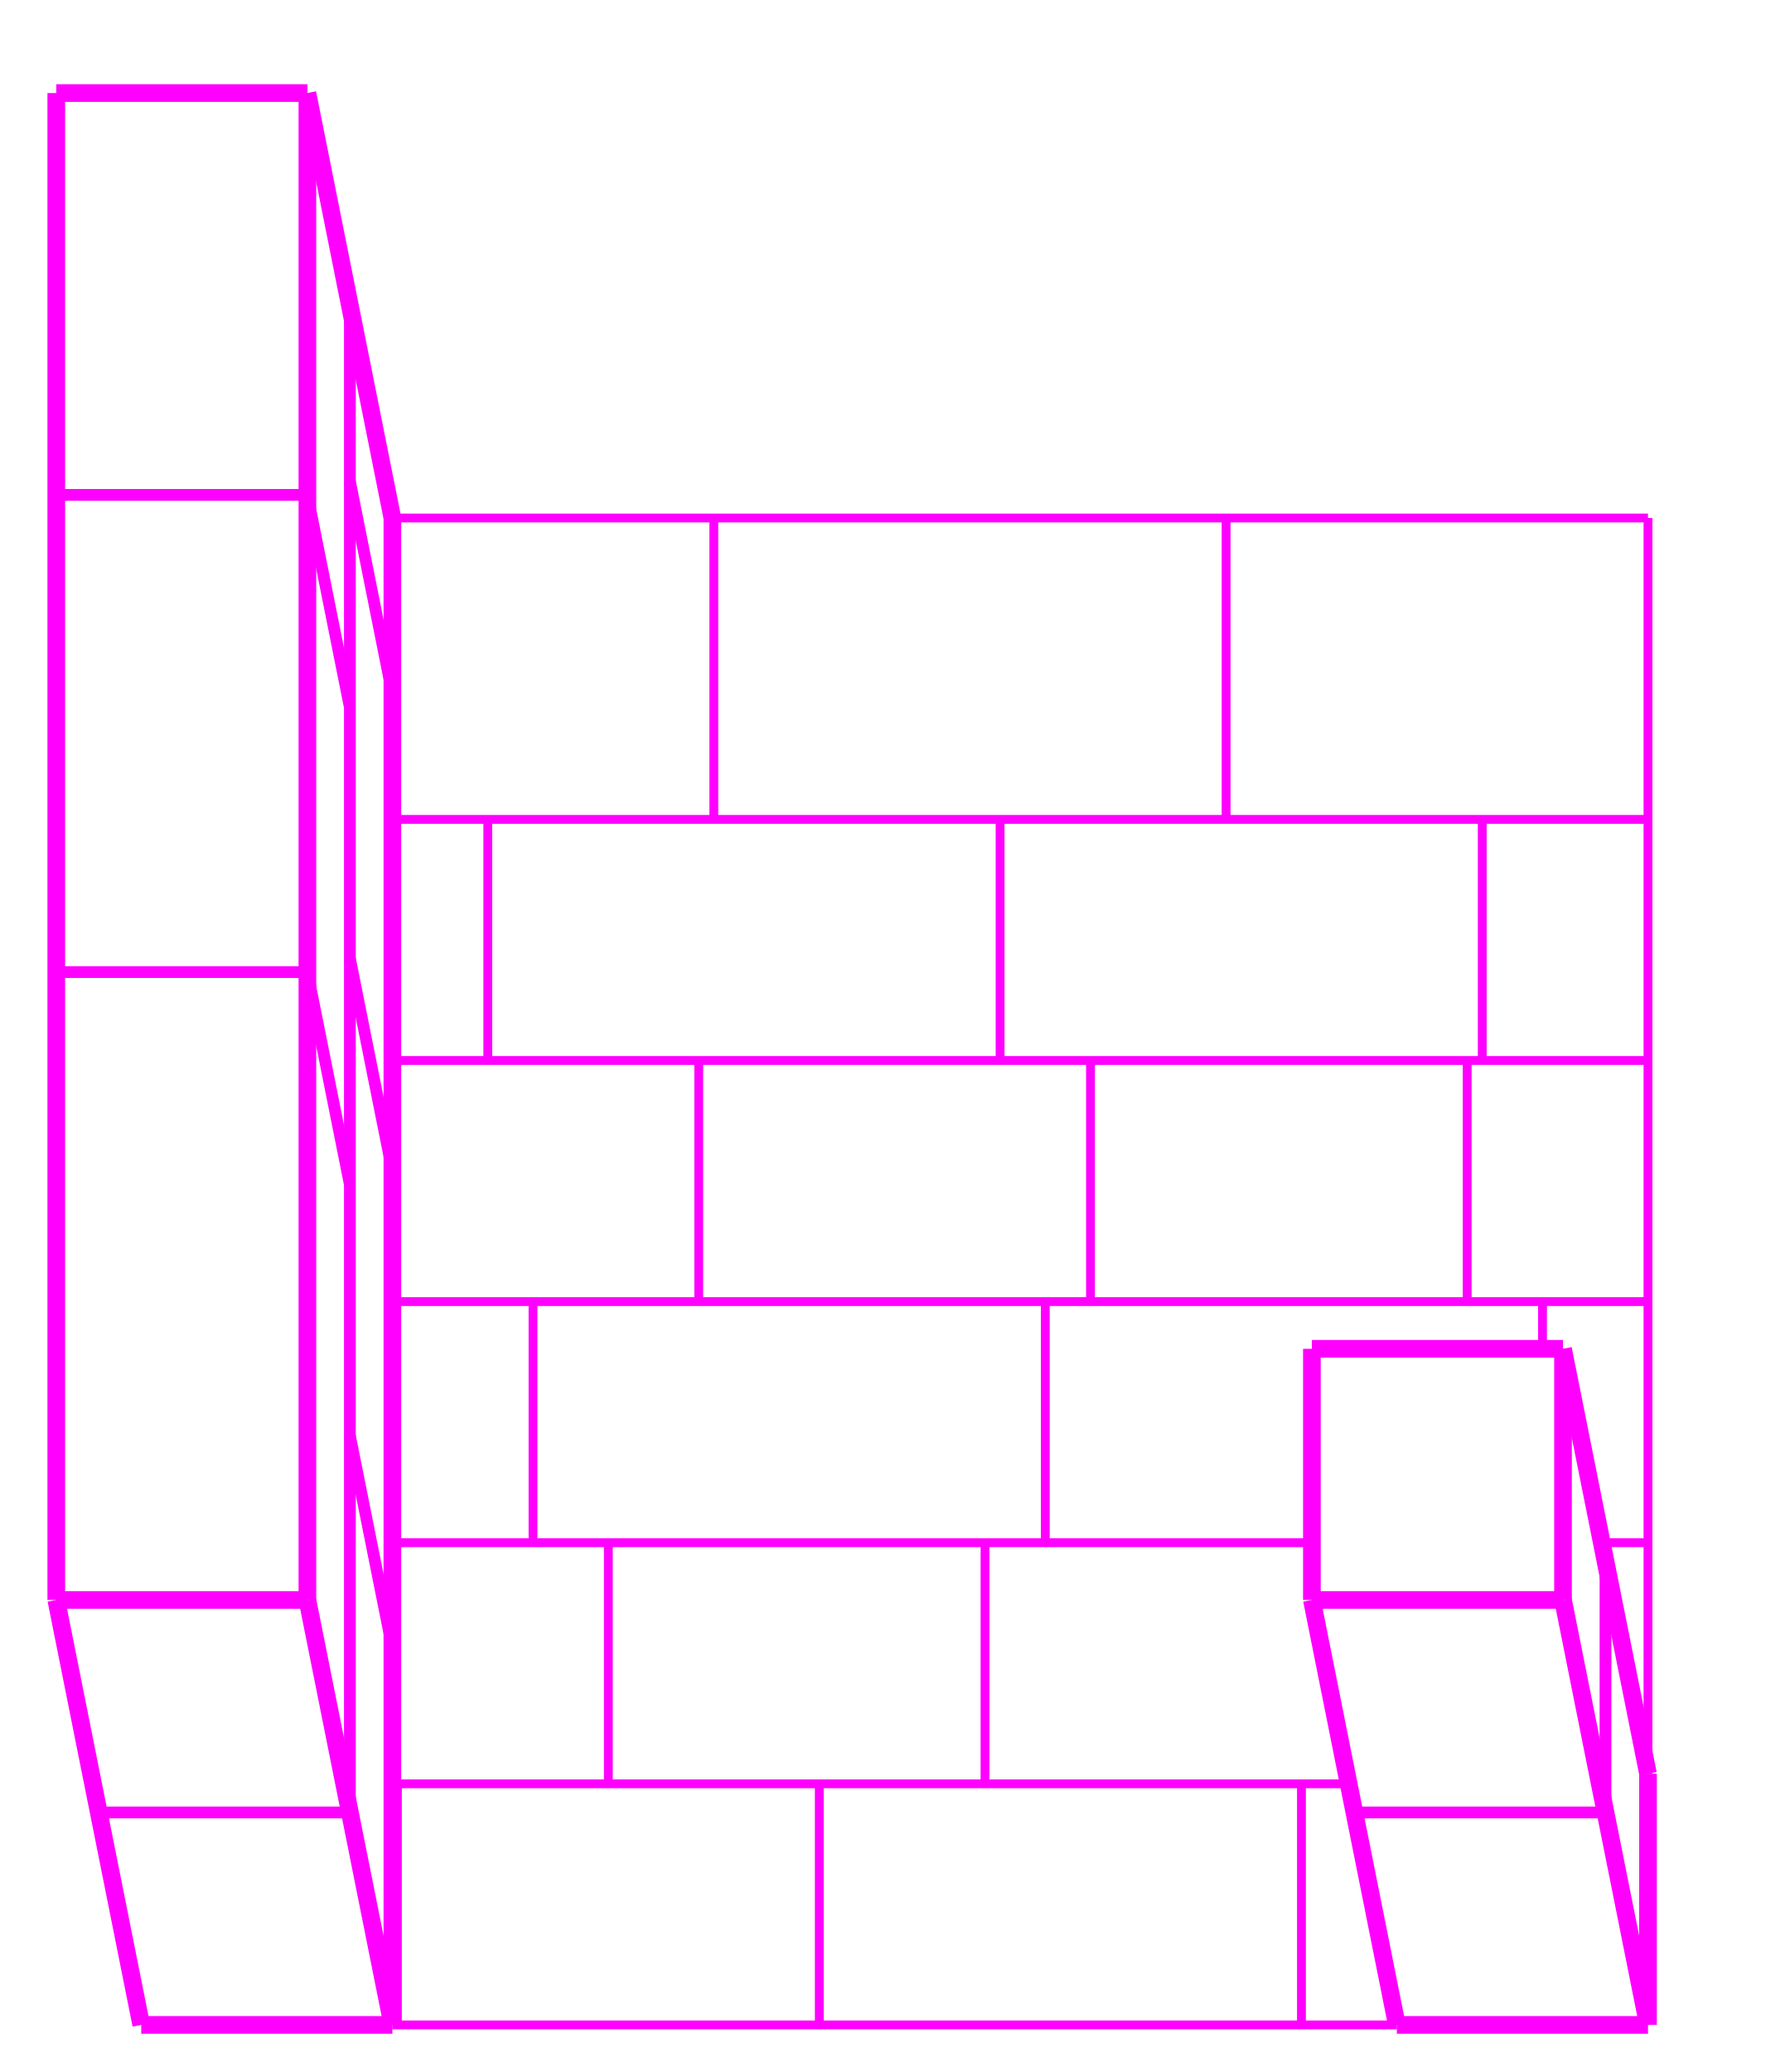
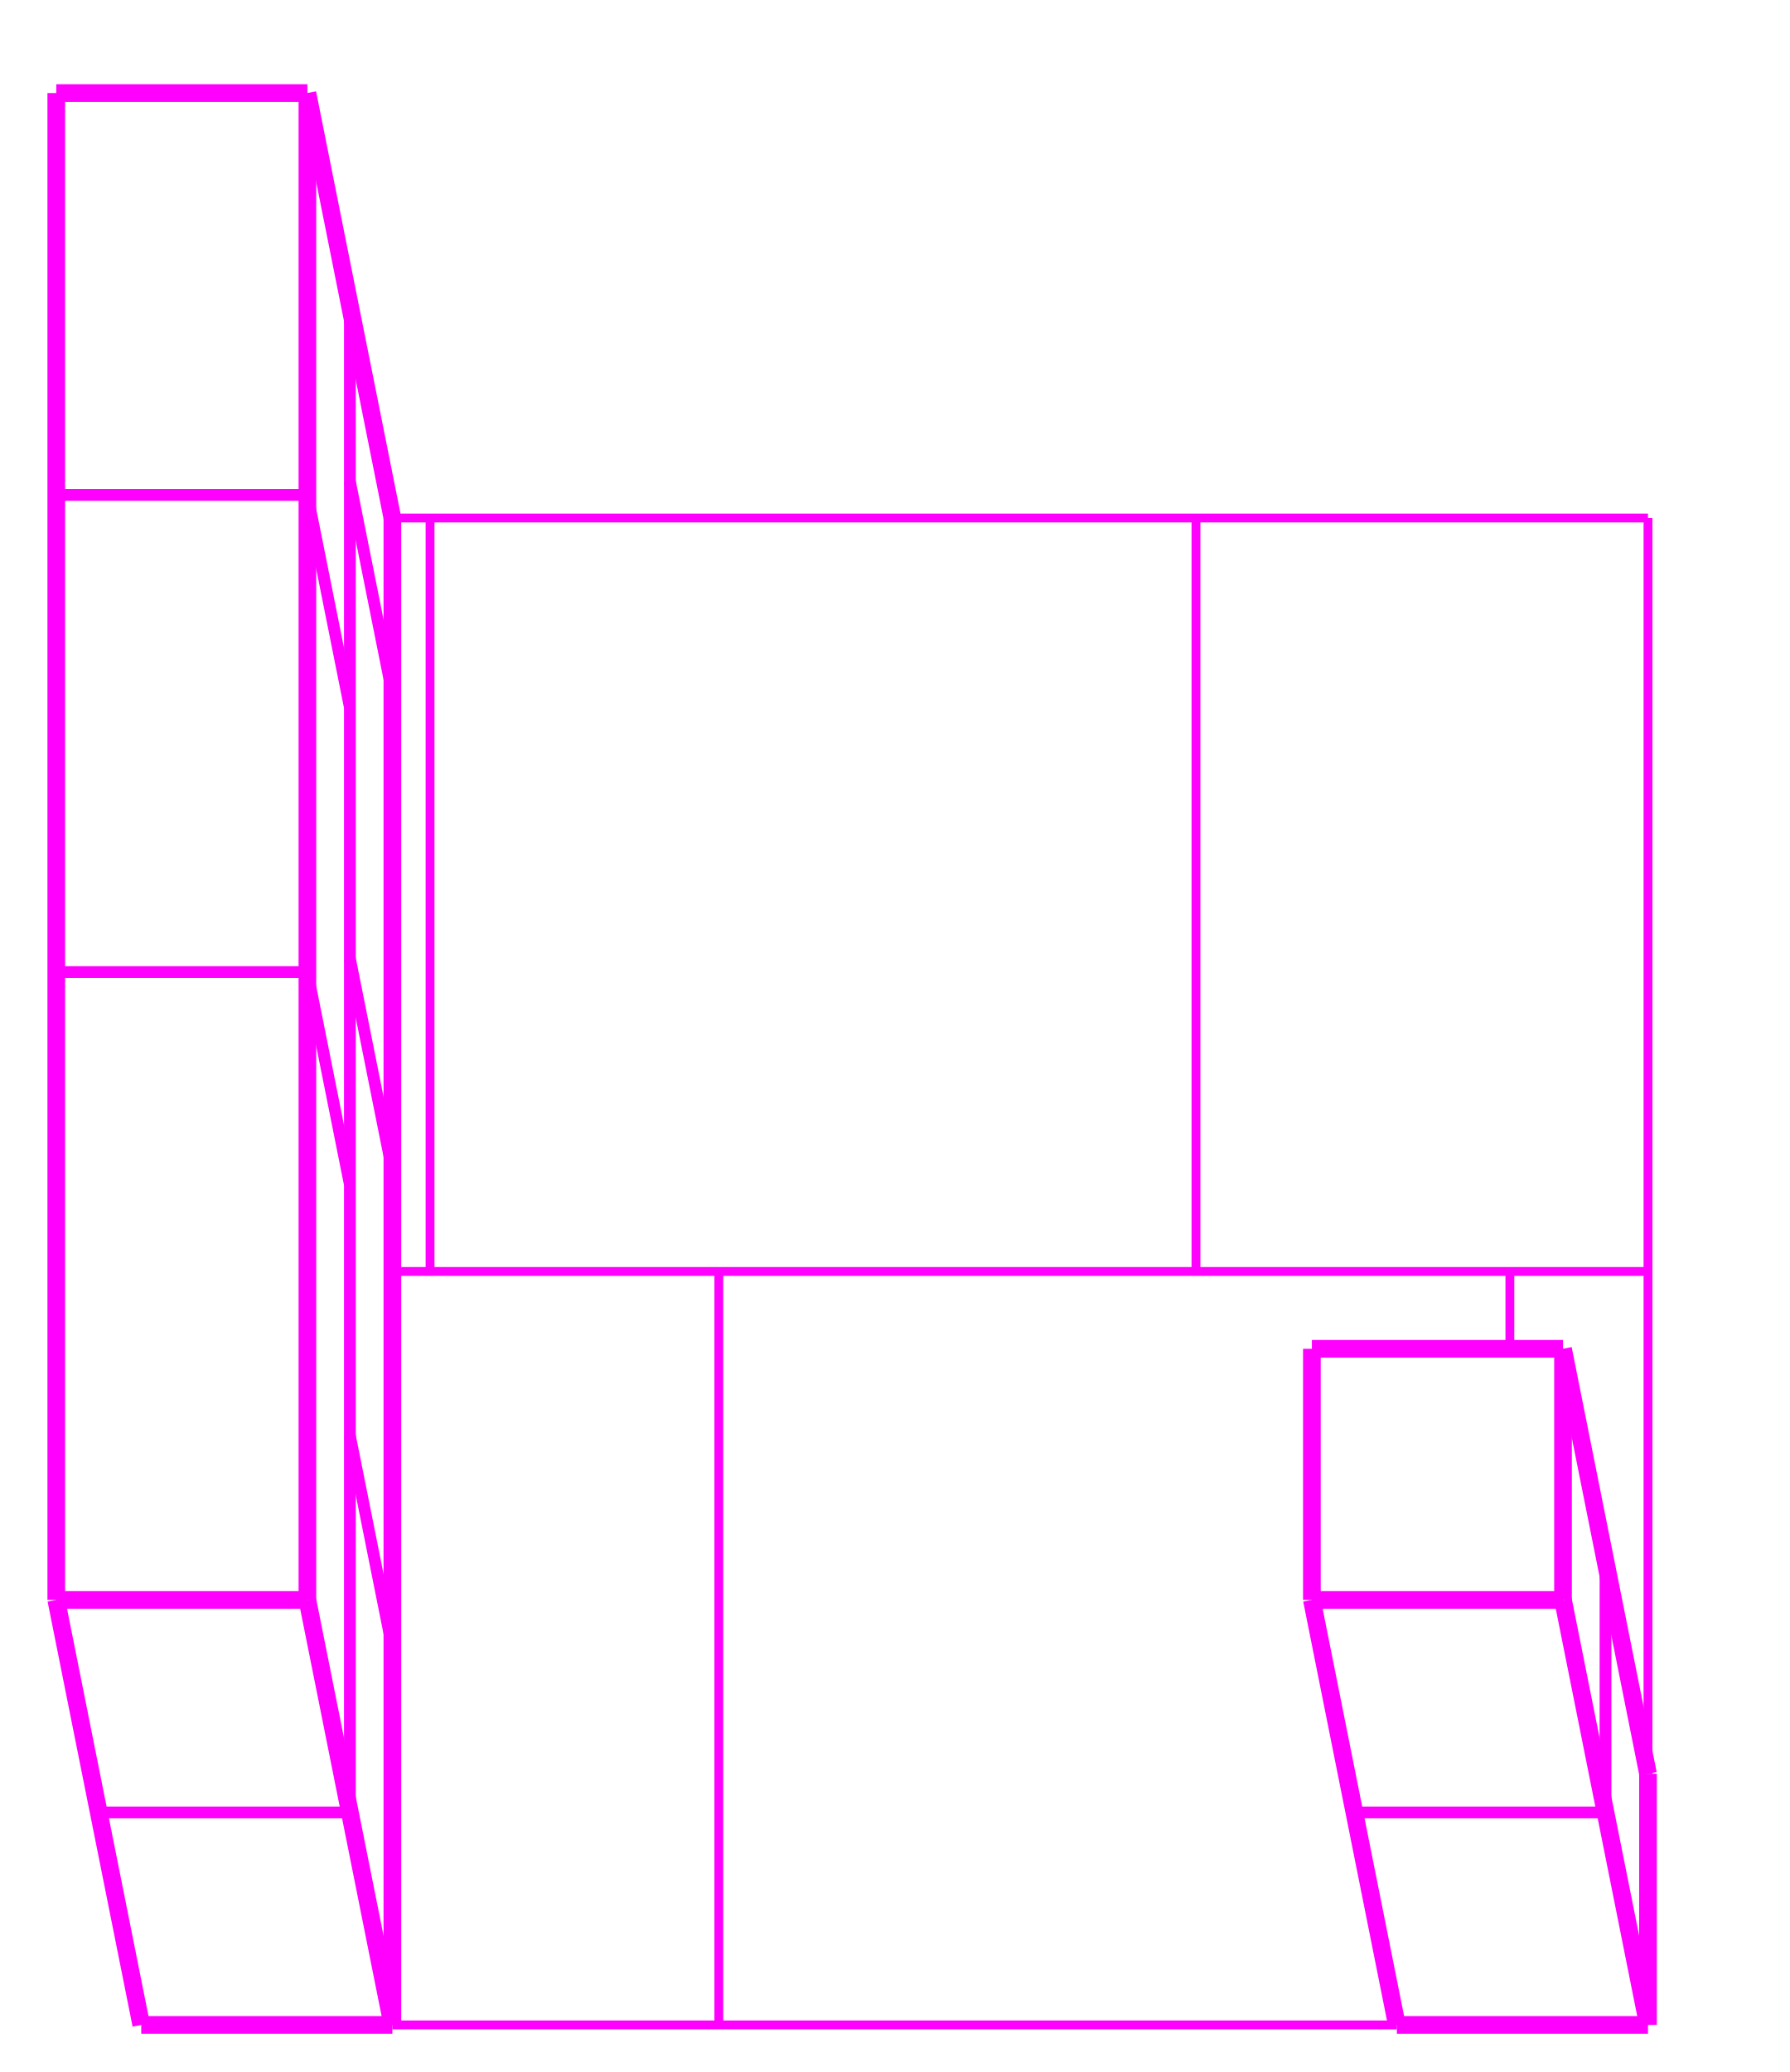
<svg xmlns="http://www.w3.org/2000/svg" width="304" height="352" viewBox="0 0 304 352">
  <g fill="none">
    <line x1="66.667" y1="88" x2="280" y2="88" stroke="#ff00ff" stroke-width="1.5" />
-     <line x1="121.28" y1="88" x2="121.28" y2="139.2" stroke="#ff00ff" stroke-width="1.5" />
-     <line x1="208.32" y1="88" x2="208.32" y2="139.2" stroke="#ff00ff" stroke-width="1.5" />
-     <line x1="66.667" y1="139.2" x2="280" y2="139.2" stroke="#ff00ff" stroke-width="1.5" />
-     <line x1="82.88" y1="139.2" x2="82.88" y2="180.16" stroke="#ff00ff" stroke-width="1.5" />
-     <line x1="169.92" y1="139.2" x2="169.92" y2="180.16" stroke="#ff00ff" stroke-width="1.5" />
-     <line x1="251.84" y1="139.2" x2="251.84" y2="180.16" stroke="#ff00ff" stroke-width="1.5" />
-     <line x1="66.667" y1="180.16" x2="280" y2="180.16" stroke="#ff00ff" stroke-width="1.5" />
-     <line x1="118.72" y1="180.16" x2="118.72" y2="221.12" stroke="#ff00ff" stroke-width="1.5" />
-     <line x1="185.28" y1="180.16" x2="185.28" y2="221.12" stroke="#ff00ff" stroke-width="1.5" />
-     <line x1="249.28" y1="180.16" x2="249.28" y2="221.12" stroke="#ff00ff" stroke-width="1.5" />
-     <line x1="66.667" y1="221.12" x2="280" y2="221.12" stroke="#ff00ff" stroke-width="1.5" />
-     <line x1="90.56" y1="221.12" x2="90.56" y2="262.08" stroke="#ff00ff" stroke-width="1.5" />
-     <line x1="177.6" y1="221.12" x2="177.6" y2="262.08" stroke="#ff00ff" stroke-width="1.5" />
-     <line x1="262.08" y1="221.12" x2="262.08" y2="229.141" stroke="#ff00ff" stroke-width="1.5" />
-     <line x1="66.667" y1="262.08" x2="222.895" y2="262.08" stroke="#ff00ff" stroke-width="1.5" />
-     <line x1="272.149" y1="262.08" x2="280" y2="262.08" stroke="#ff00ff" stroke-width="1.5" />
-     <line x1="103.36" y1="262.08" x2="103.36" y2="303.04" stroke="#ff00ff" stroke-width="1.5" />
-     <line x1="167.36" y1="262.08" x2="167.36" y2="303.04" stroke="#ff00ff" stroke-width="1.5" />
-     <line x1="66.667" y1="303.04" x2="229.141" y2="303.04" stroke="#ff00ff" stroke-width="1.5" />
-     <line x1="67.52" y1="303.04" x2="67.52" y2="344" stroke="#ff00ff" stroke-width="1.5" />
-     <line x1="139.2" y1="303.04" x2="139.2" y2="344" stroke="#ff00ff" stroke-width="1.5" />
-     <line x1="221.12" y1="303.04" x2="221.12" y2="344" stroke="#ff00ff" stroke-width="1.5" />
+     <line x1="73.067" y1="88" x2="73.067" y2="216" stroke="#ff00ff" stroke-width="1.5" />
+     <line x1="203.2" y1="88" x2="203.2" y2="216" stroke="#ff00ff" stroke-width="1.5" />
+     <line x1="66.667" y1="216" x2="280" y2="216" stroke="#ff00ff" stroke-width="1.5" />
+     <line x1="122.133" y1="216" x2="122.133" y2="344" stroke="#ff00ff" stroke-width="1.5" />
+     <line x1="256.533" y1="216" x2="256.533" y2="229.141" stroke="#ff00ff" stroke-width="1.5" />
    <line x1="280" y1="88" x2="280" y2="301.333" stroke="#ff00ff" stroke-width="1.5" />
    <line x1="66.667" y1="344" x2="237.333" y2="344" stroke="#ff00ff" stroke-width="1.5" />
    <line x1="9.562" y1="15.808" x2="52.228" y2="15.808" stroke="#ff00ff" stroke-width="3" />
    <line x1="66.667" y1="88" x2="52.228" y2="15.808" stroke="#ff00ff" stroke-width="3" />
    <line x1="66.667" y1="88" x2="66.667" y2="344" stroke="#ff00ff" stroke-width="3" />
    <line x1="59.447" y1="51.904" x2="59.447" y2="307.904" stroke="#ff00ff" stroke-width="2" />
    <line x1="52.228" y1="15.808" x2="52.228" y2="271.808" stroke="#ff00ff" stroke-width="3" />
    <line x1="66.667" y1="344" x2="52.228" y2="271.808" stroke="#ff00ff" stroke-width="3" />
    <line x1="66.667" y1="117.867" x2="59.447" y2="81.771" stroke="#ff00ff" stroke-width="2" />
    <line x1="66.667" y1="198.933" x2="59.447" y2="162.837" stroke="#ff00ff" stroke-width="2" />
    <line x1="66.667" y1="280" x2="59.447" y2="243.904" stroke="#ff00ff" stroke-width="2" />
    <line x1="59.447" y1="120.171" x2="52.228" y2="84.075" stroke="#ff00ff" stroke-width="2" />
    <line x1="59.447" y1="201.237" x2="52.228" y2="165.141" stroke="#ff00ff" stroke-width="2" />
    <line x1="9.562" y1="15.808" x2="9.562" y2="271.808" stroke="#ff00ff" stroke-width="3" />
    <line x1="24" y1="344" x2="9.562" y2="271.808" stroke="#ff00ff" stroke-width="3" />
    <line x1="24" y1="344" x2="66.667" y2="344" stroke="#ff00ff" stroke-width="3" />
    <line x1="16.781" y1="307.904" x2="59.447" y2="307.904" stroke="#ff00ff" stroke-width="2" />
    <line x1="9.562" y1="271.808" x2="52.228" y2="271.808" stroke="#ff00ff" stroke-width="3" />
    <line x1="237.333" y1="344" x2="280" y2="344" stroke="#ff00ff" stroke-width="3" />
    <line x1="230.114" y1="307.904" x2="272.781" y2="307.904" stroke="#ff00ff" stroke-width="2" />
    <line x1="222.895" y1="271.808" x2="265.562" y2="271.808" stroke="#ff00ff" stroke-width="3" />
    <line x1="237.333" y1="344" x2="222.895" y2="271.808" stroke="#ff00ff" stroke-width="3" />
    <line x1="280" y1="344" x2="265.562" y2="271.808" stroke="#ff00ff" stroke-width="3" />
    <line x1="222.895" y1="229.141" x2="265.562" y2="229.141" stroke="#ff00ff" stroke-width="3" />
    <line x1="280" y1="301.333" x2="265.562" y2="229.141" stroke="#ff00ff" stroke-width="3" />
    <line x1="280" y1="301.333" x2="280" y2="344" stroke="#ff00ff" stroke-width="3" />
    <line x1="272.781" y1="265.237" x2="272.781" y2="307.904" stroke="#ff00ff" stroke-width="2" />
    <line x1="265.562" y1="229.141" x2="265.562" y2="271.808" stroke="#ff00ff" stroke-width="3" />
    <line x1="222.895" y1="229.141" x2="222.895" y2="271.808" stroke="#ff00ff" stroke-width="3" />
    <line x1="9.562" y1="84.075" x2="52.228" y2="84.075" stroke="#ff00ff" stroke-width="2" />
    <line x1="9.562" y1="165.141" x2="52.228" y2="165.141" stroke="#ff00ff" stroke-width="2" />
  </g>
</svg>
